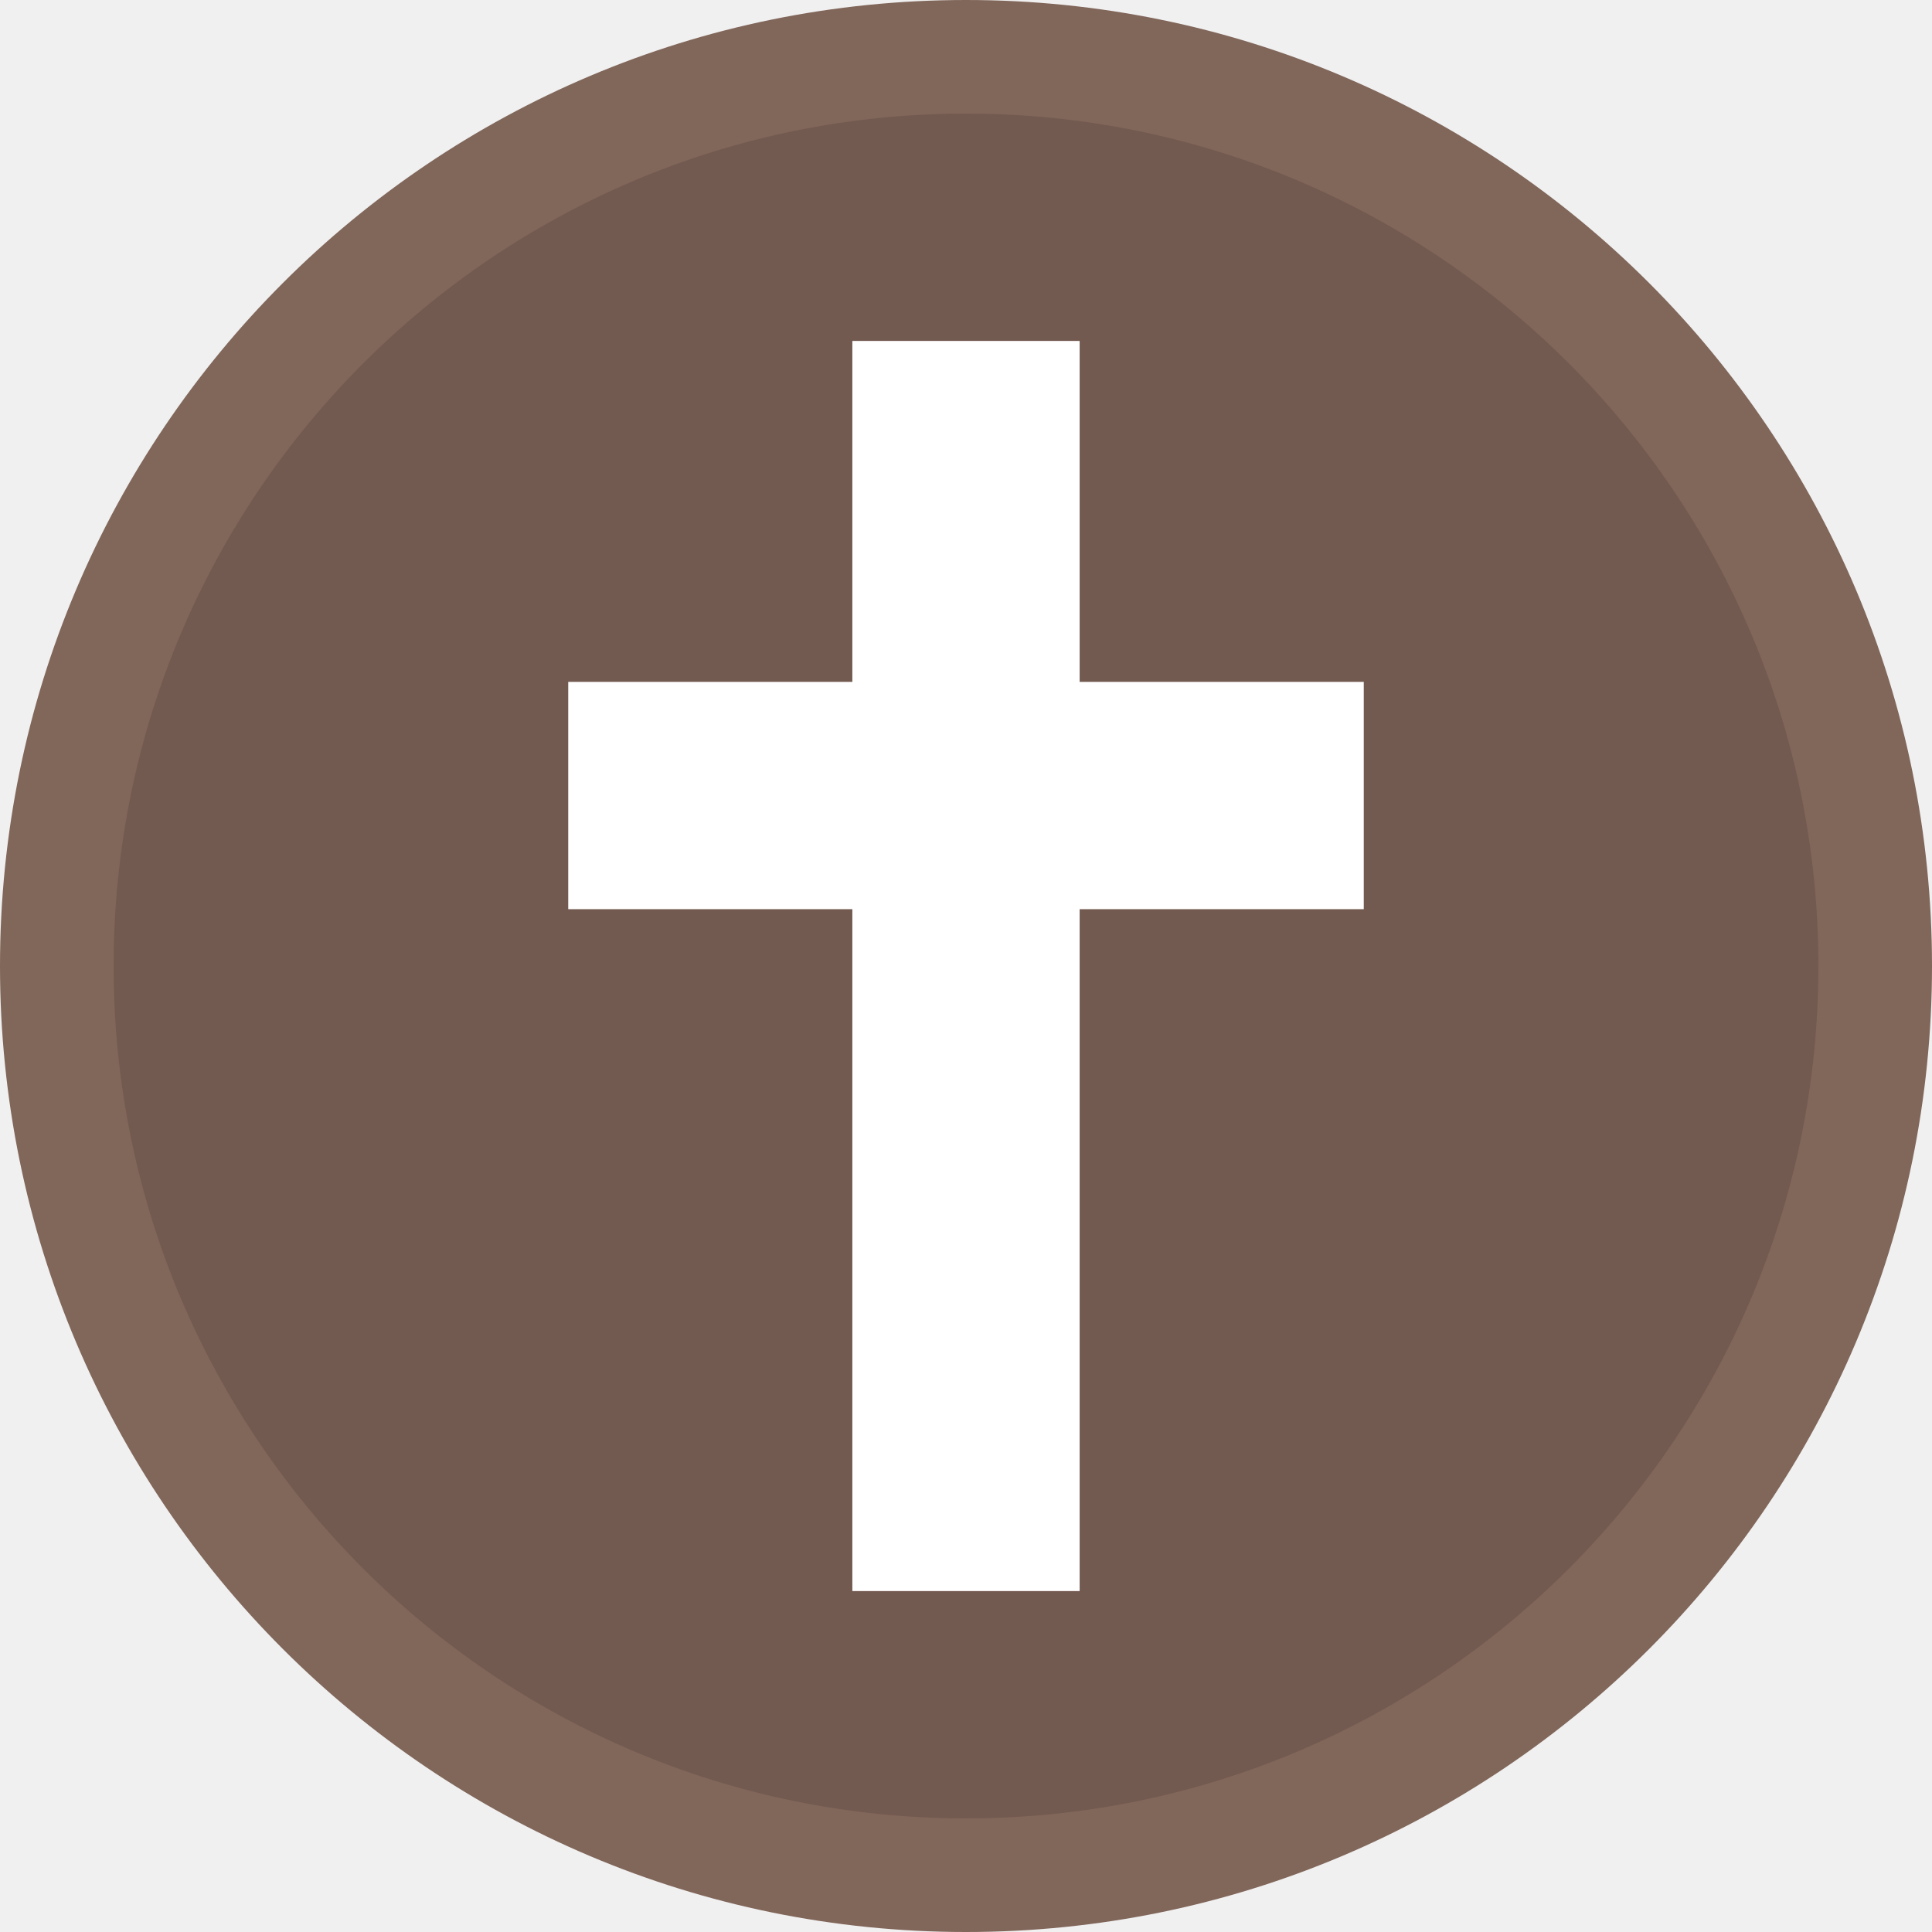
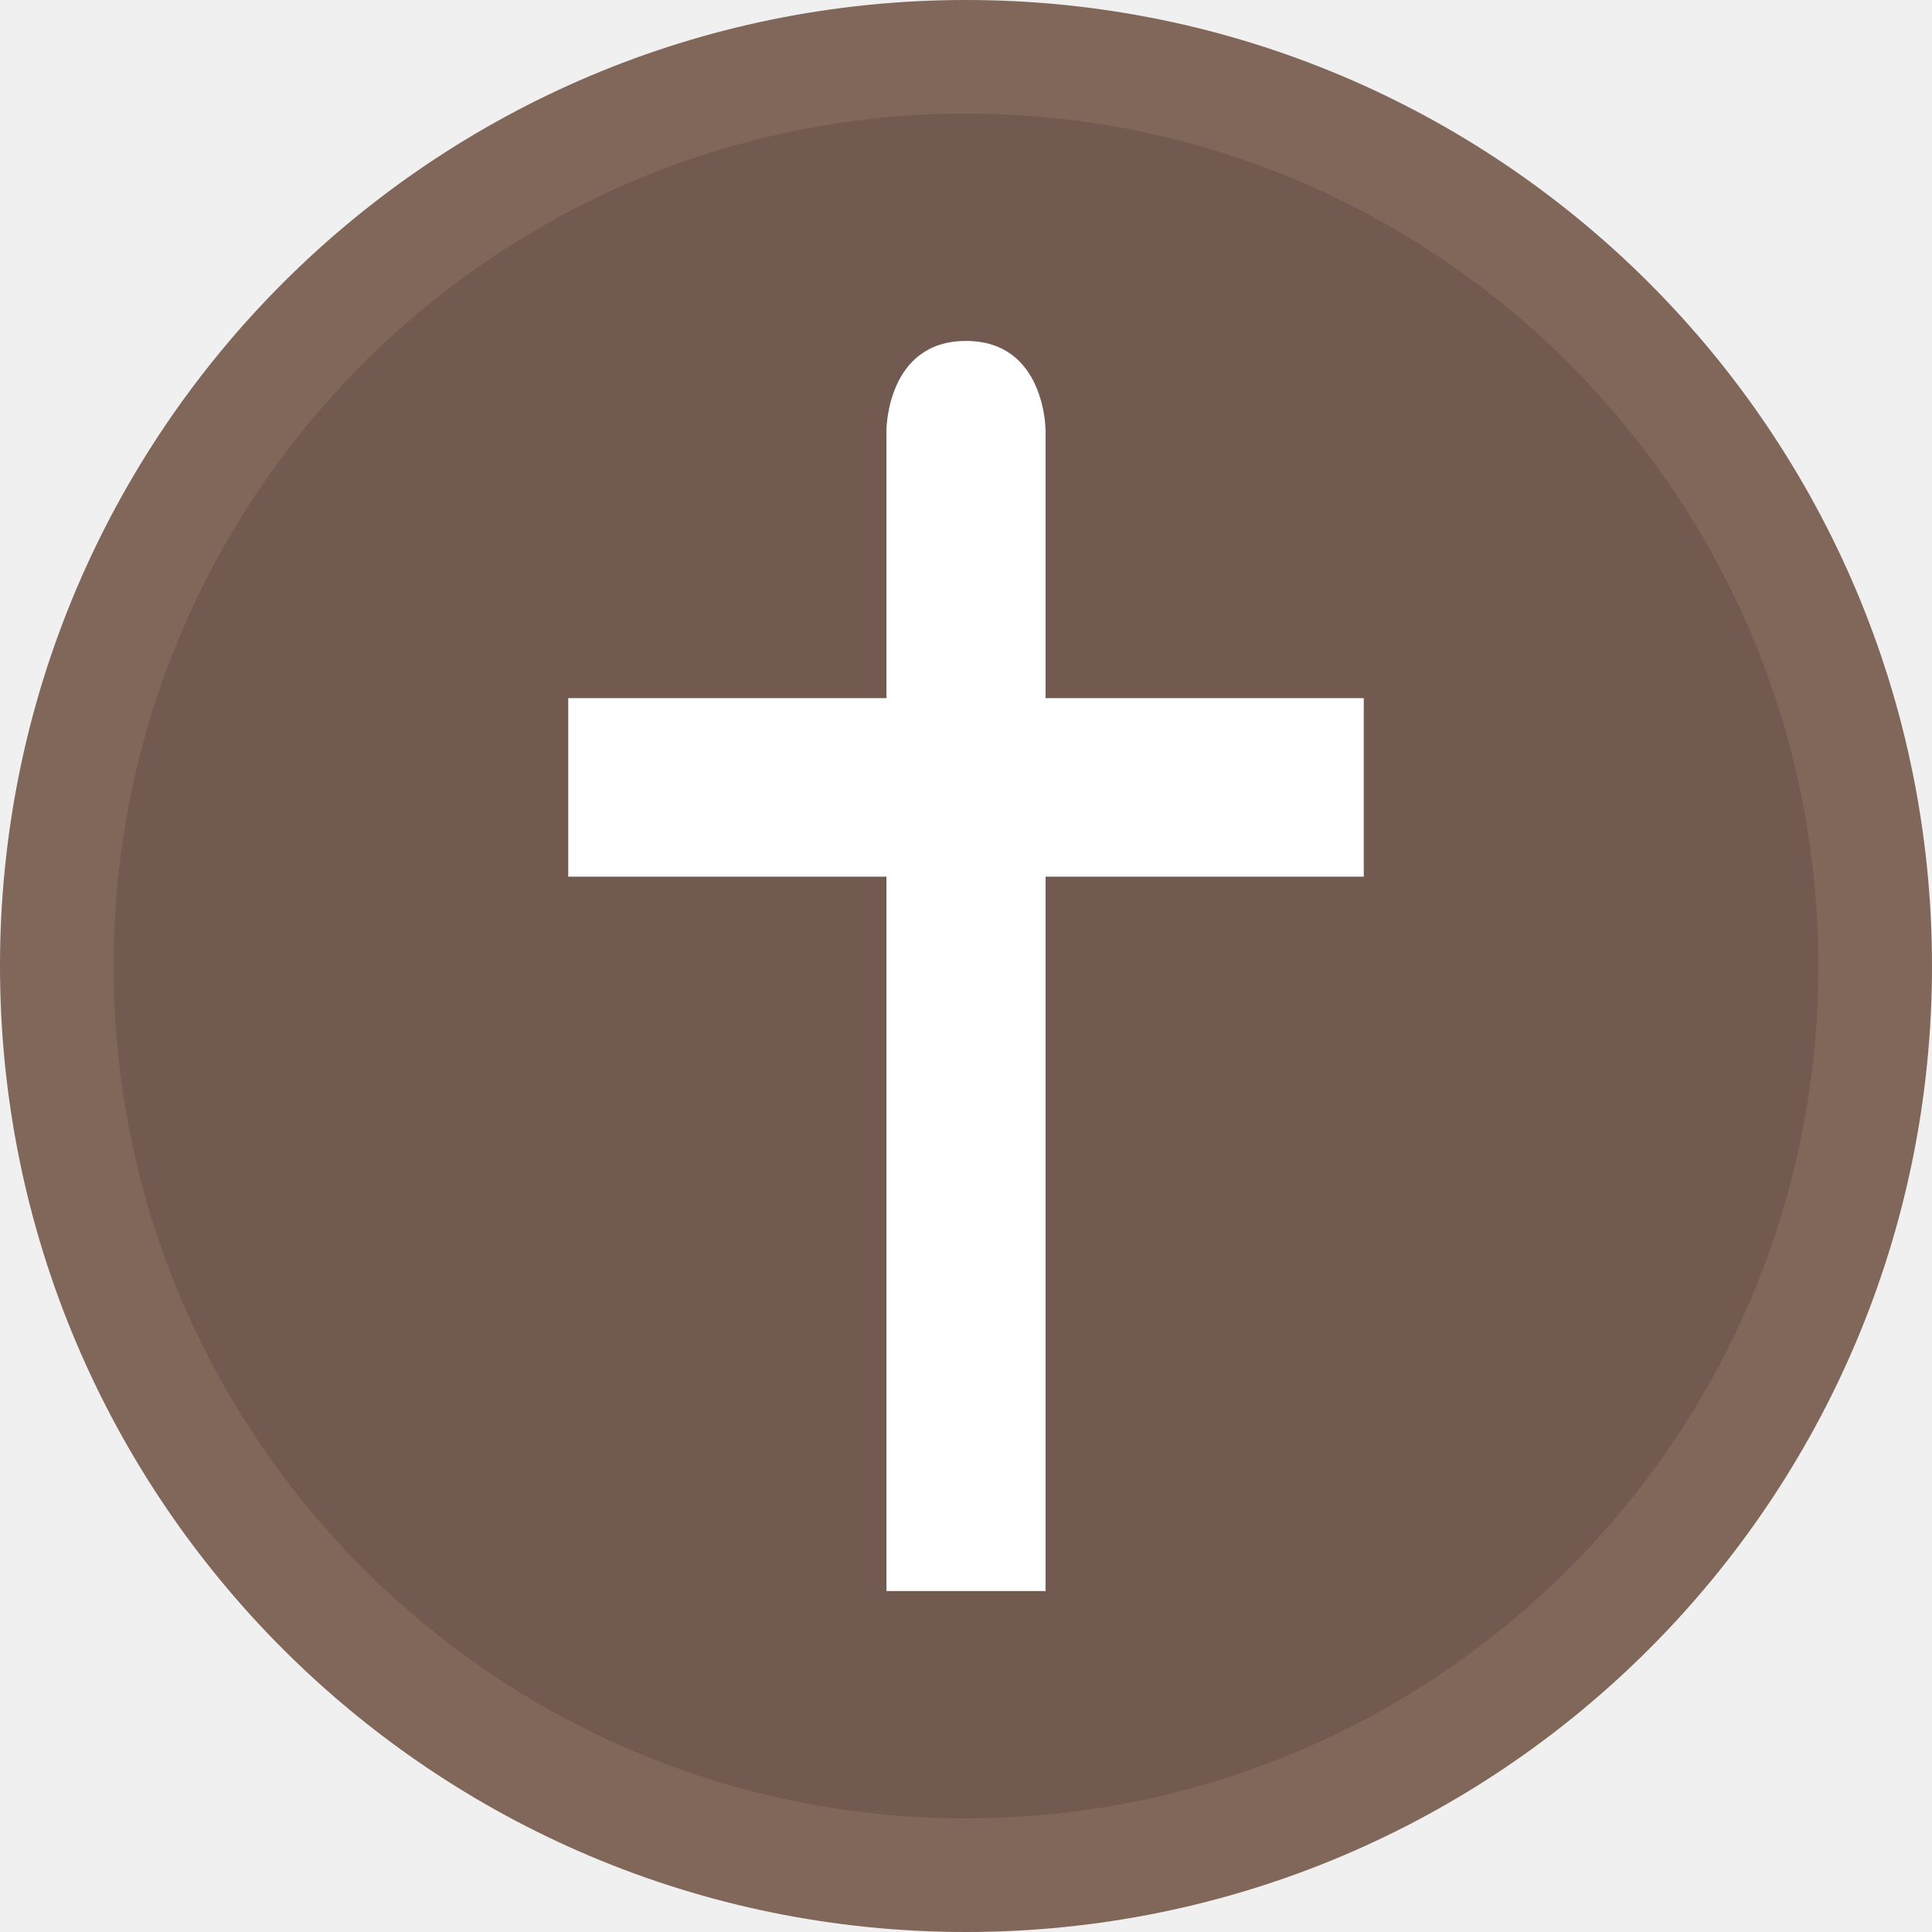
<svg xmlns="http://www.w3.org/2000/svg" viewBox="0 0 17 17" height="17" width="17">
  <rect fill="none" x="0" y="0" width="17" height="17" />
  <rect x="1" y="1" rx="7.5" ry="7.5" width="15" height="15" stroke="#81665a" style="stroke-linejoin:round;stroke-miterlimit:4;" fill="#81665a" stroke-width="2" />
  <rect x="1" y="1" width="15" height="15" rx="7.5" ry="7.5" fill="#725a50" />
-   <path fill="#fff" transform="translate(3 3)" d="M4.5,0v3H2v2h2.5v6h2V5H9V3H6.5V0H4.5z" />
+   <path fill="#fff" d="M 8.5,3 C 7.8,3 7.8,3.786 7.8,3.786 L 7.8,6.143 H 5 V 7.714 H 7.8 L 7.8,14 h 1.4 L 9.2,7.714 H 12 V 6.143 H 9.2 V 3.786 C 9.2,3.786 9.2,3 8.5,3 Z" id="christian" style="stroke-width:0.742" />
</svg>
